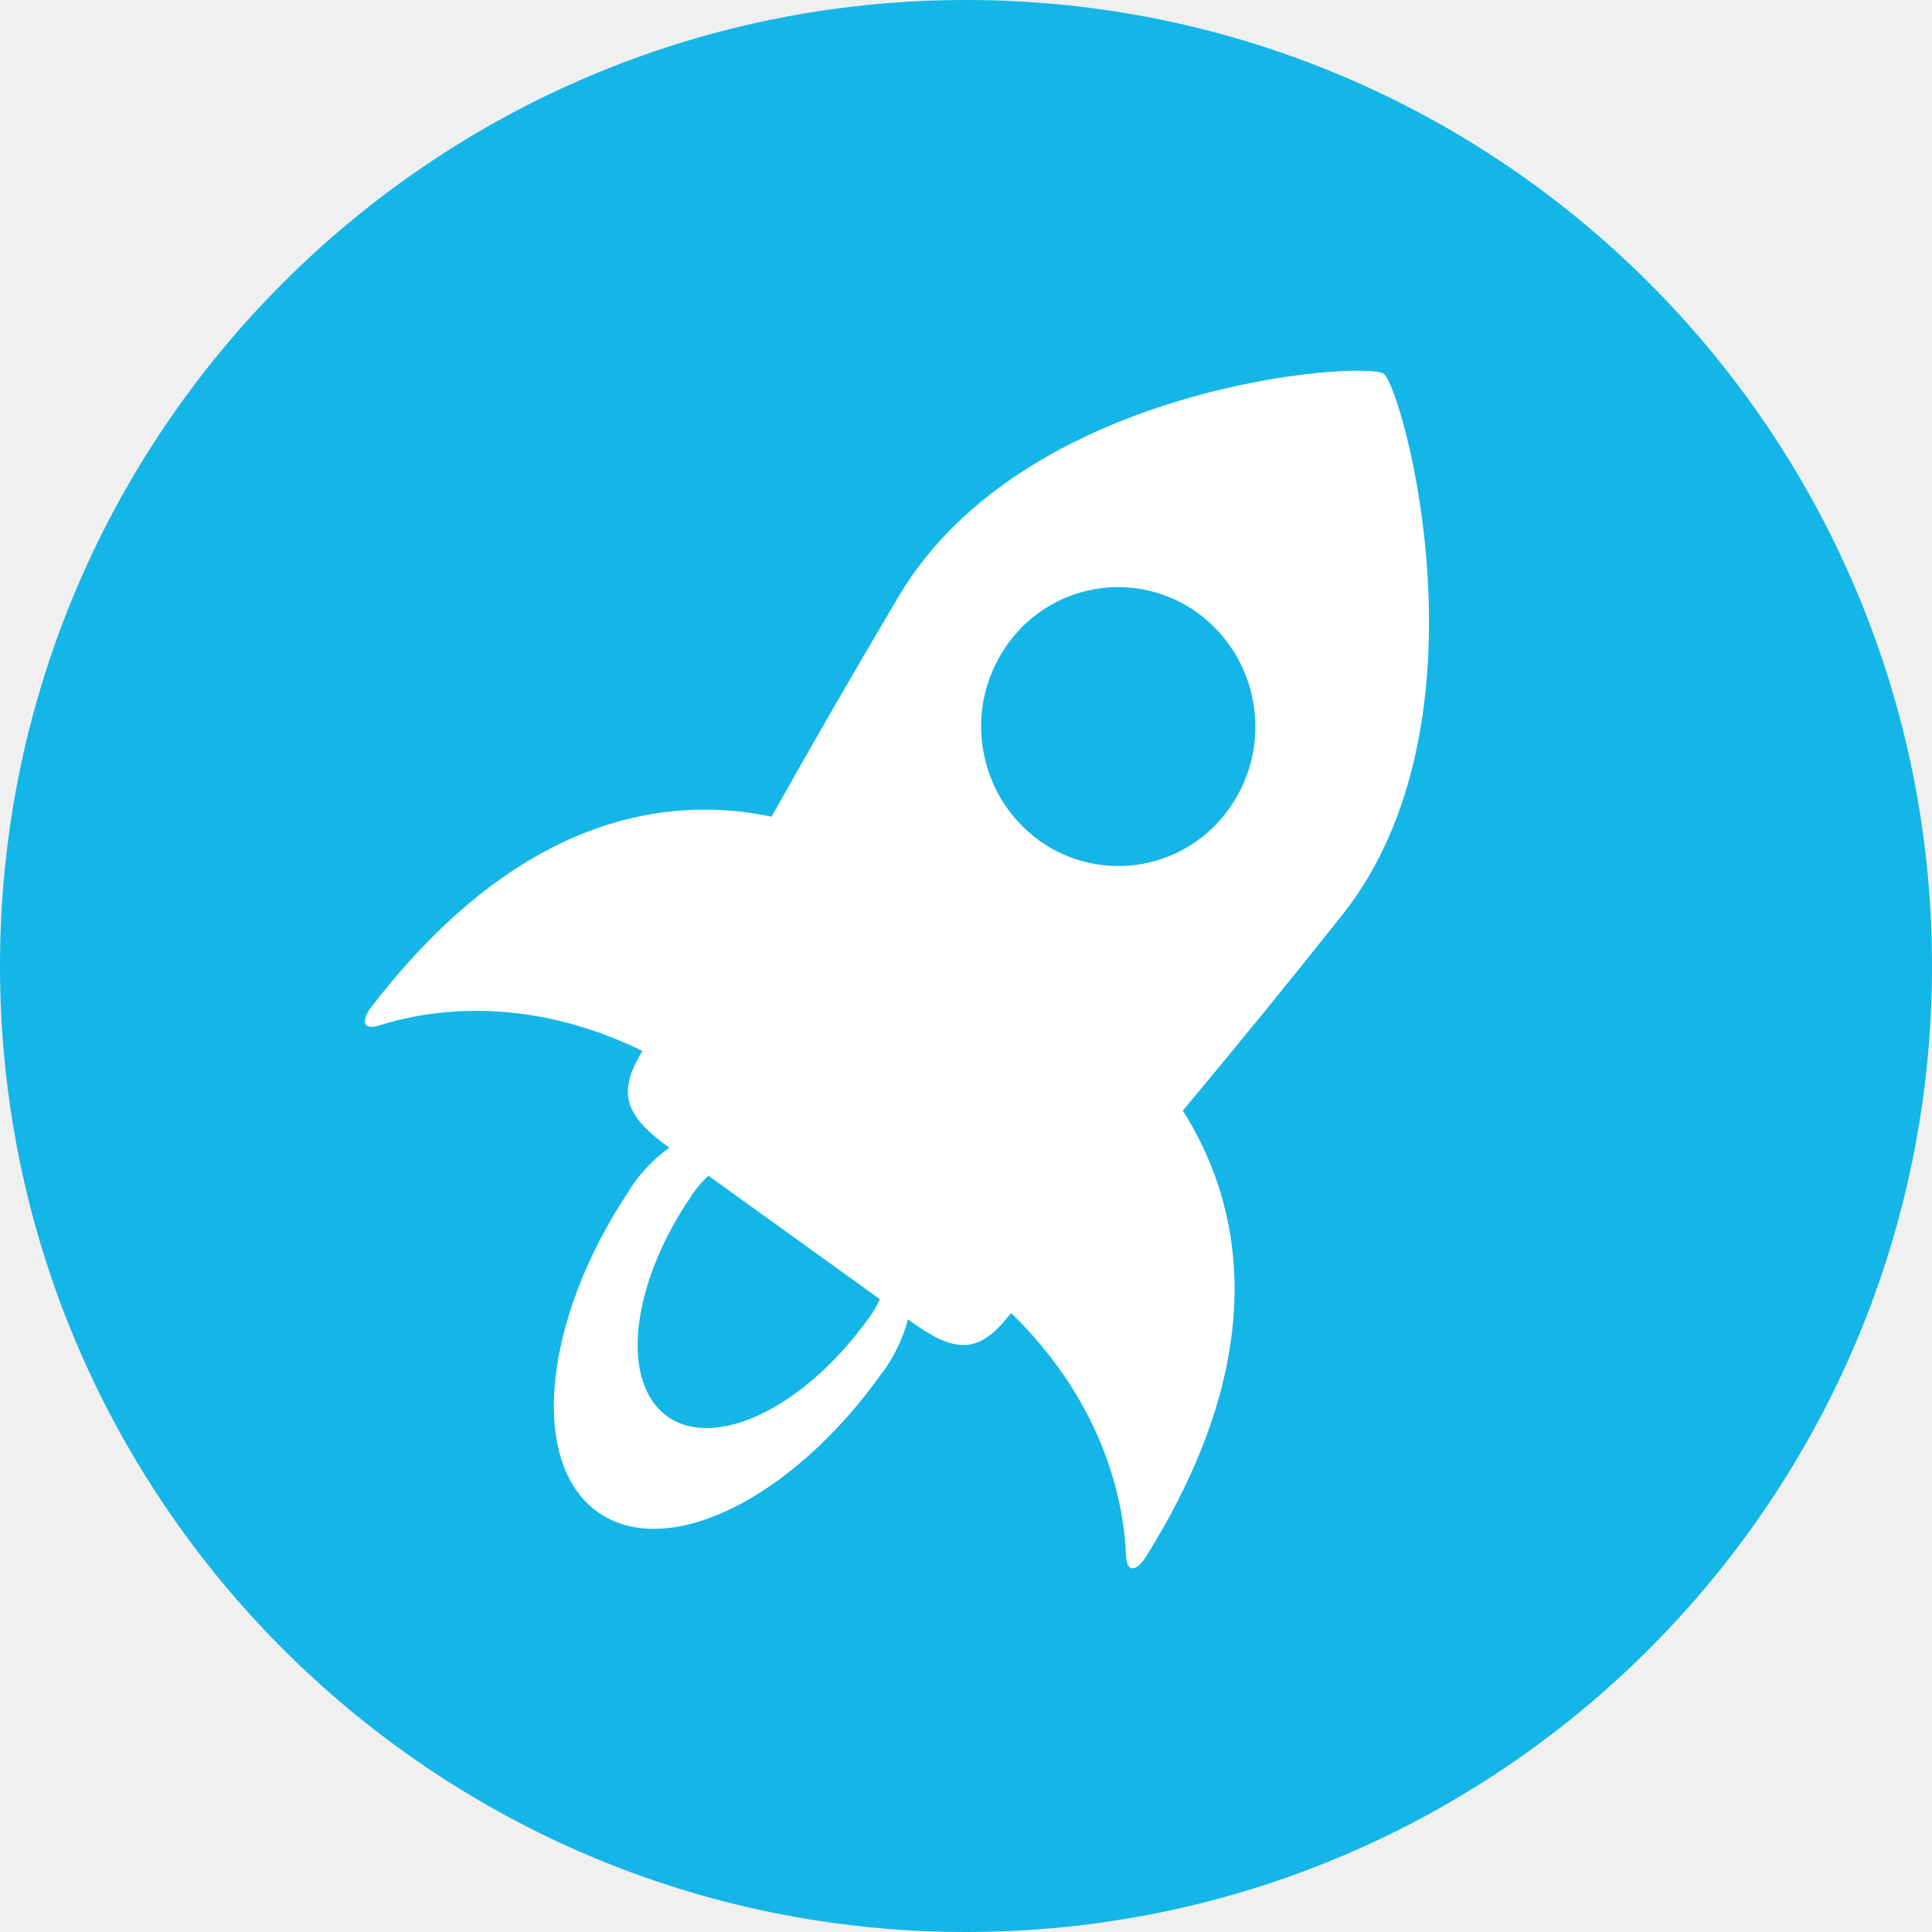
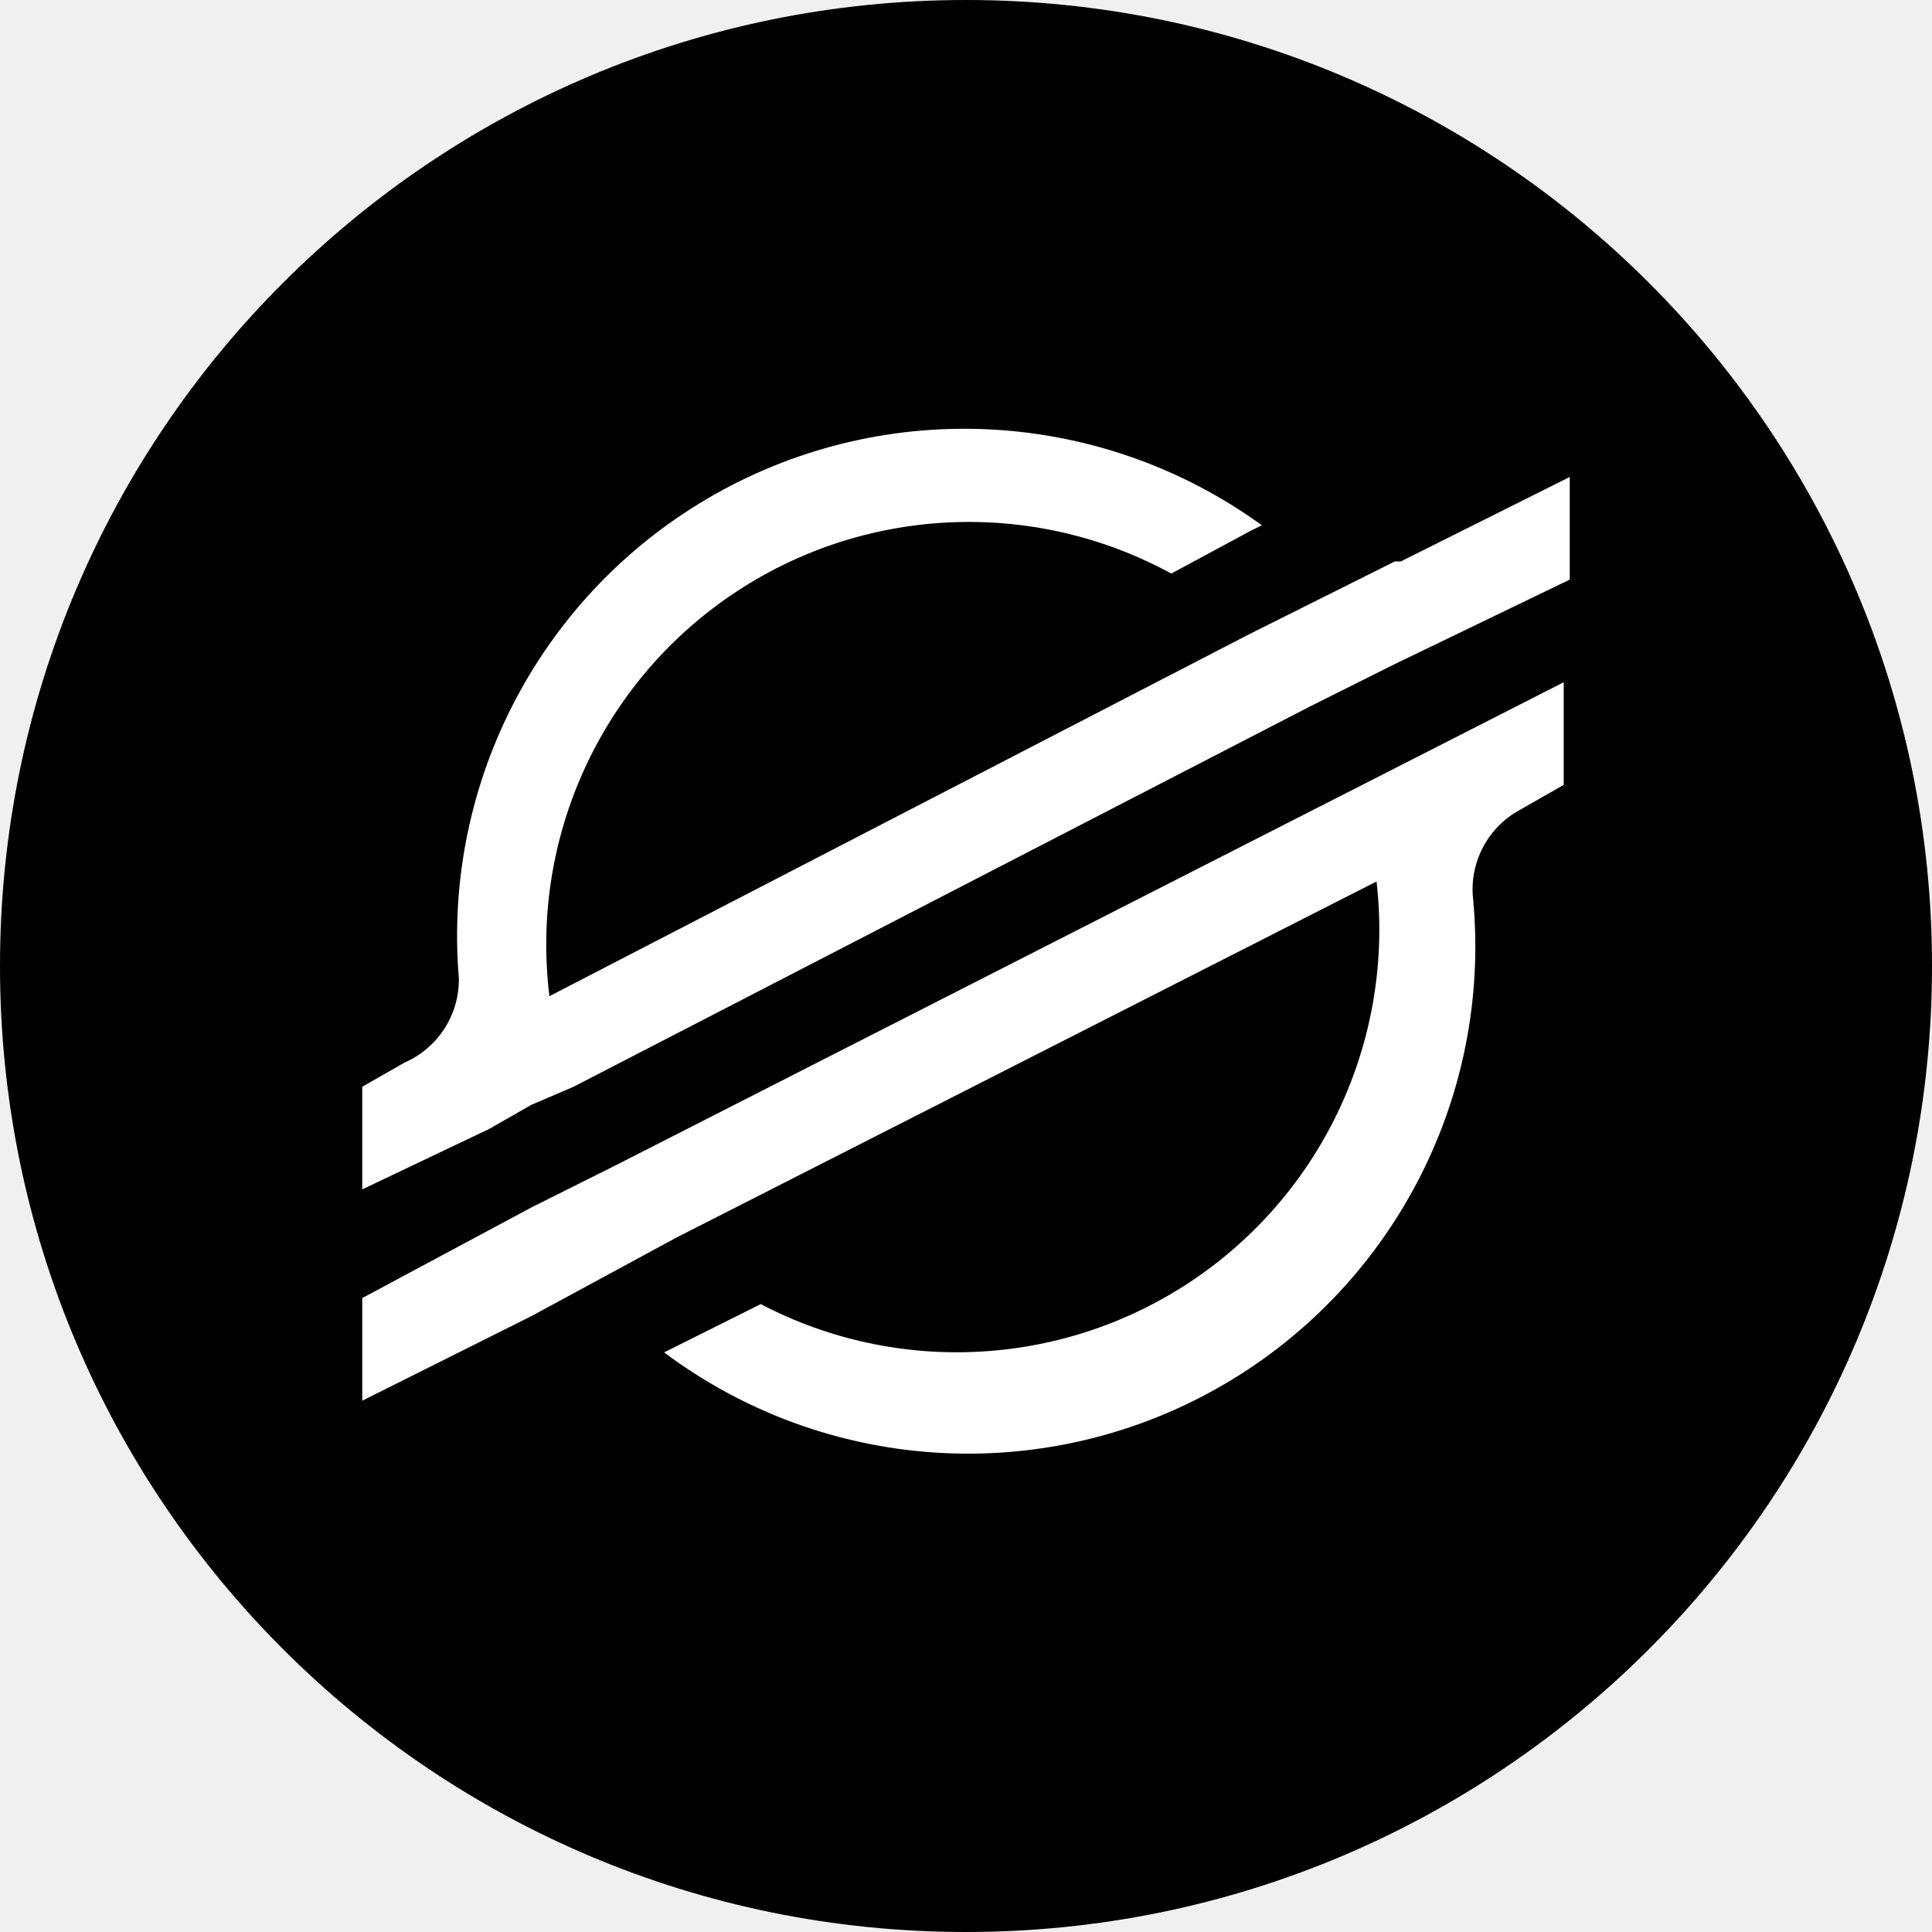
<svg xmlns="http://www.w3.org/2000/svg" width="32" height="32">
-   <g fill="none" fill-rule="evenodd">
-     <circle cx="16" cy="16" r="16" fill="#14B6E7" />
-     <path fill="#FFF" d="M12.779 13.527a172.718 172.718 0 0 1 2.11-3.656c2.103-3.533 7.724-3.9 8.03-3.68l-.003.006.004-.004c.306.22 1.86 5.75-.688 8.962a170.192 170.192 0 0 1-2.641 3.241c.93 1.462 1.564 3.931-.625 7.411-.104.164-.3.298-.315-.042-.034-.829-.323-2.477-1.903-4.017l-.1.118c-.485.584-.889.505-1.556.025l-.053-.039a2.64 2.64 0 0 1-.377.819c-.02.028-.042.054-.063.082-1.48 2.083-3.567 3.108-4.705 2.286-1.138-.82-.9-3.178.518-5.306.019-.03.035-.06.055-.09.175-.253.385-.465.62-.634h-.001c-.667-.481-.875-.843-.501-1.507l.053-.096c-1.952-.953-3.57-.67-4.352-.423-.325.103-.266-.133-.146-.29 2.472-3.223 4.95-3.522 6.639-3.166zm-1.046 5.947a1.823 1.823 0 0 0-.254.29c-.014.02-.025.04-.038.06-1 1.465-1.175 3.081-.382 3.64.792.557 2.254-.152 3.296-1.586.015-.02.031-.037.045-.057.069-.097.126-.199.173-.303L13.09 20.45l-1.356-.976zm4.932-8.77a2.337 2.337 0 0 0 .549 3.219 2.245 2.245 0 0 0 3.164-.558 2.336 2.336 0 0 0-.55-3.22 2.245 2.245 0 0 0-3.163.559z" />
+   <g fill="none">
+     <circle cx="16" cy="16" r="16" fill="#000" />
+     <path d="m23.1 9.3-2.4 1.2-11.6 6a7 7 0 0 1 10.3-7l1.3-.7.2-.1a8.4 8.4 0 0 0-13.3 7.5 1.5 1.5 0 0 1-.9 1.4L6 18v1.7l2.1-1 .7-.4.7-.3 12.2-6.3 1.4-.7L26 9.6V7.9l-2.8 1.4zm2.8 2-15.7 8-1.4.7L6 21.5v1.7l2.8-1.4 2.4-1.3 11.6-5.9a7 7 0 0 1-10.2 7l-1.6.8a8.4 8.4 0 0 0 13.4-7.5 1.5 1.5 0 0 1 .8-1.5l.7-.4v-1.7z" fill="#FFF" />
  </g>
</svg>
